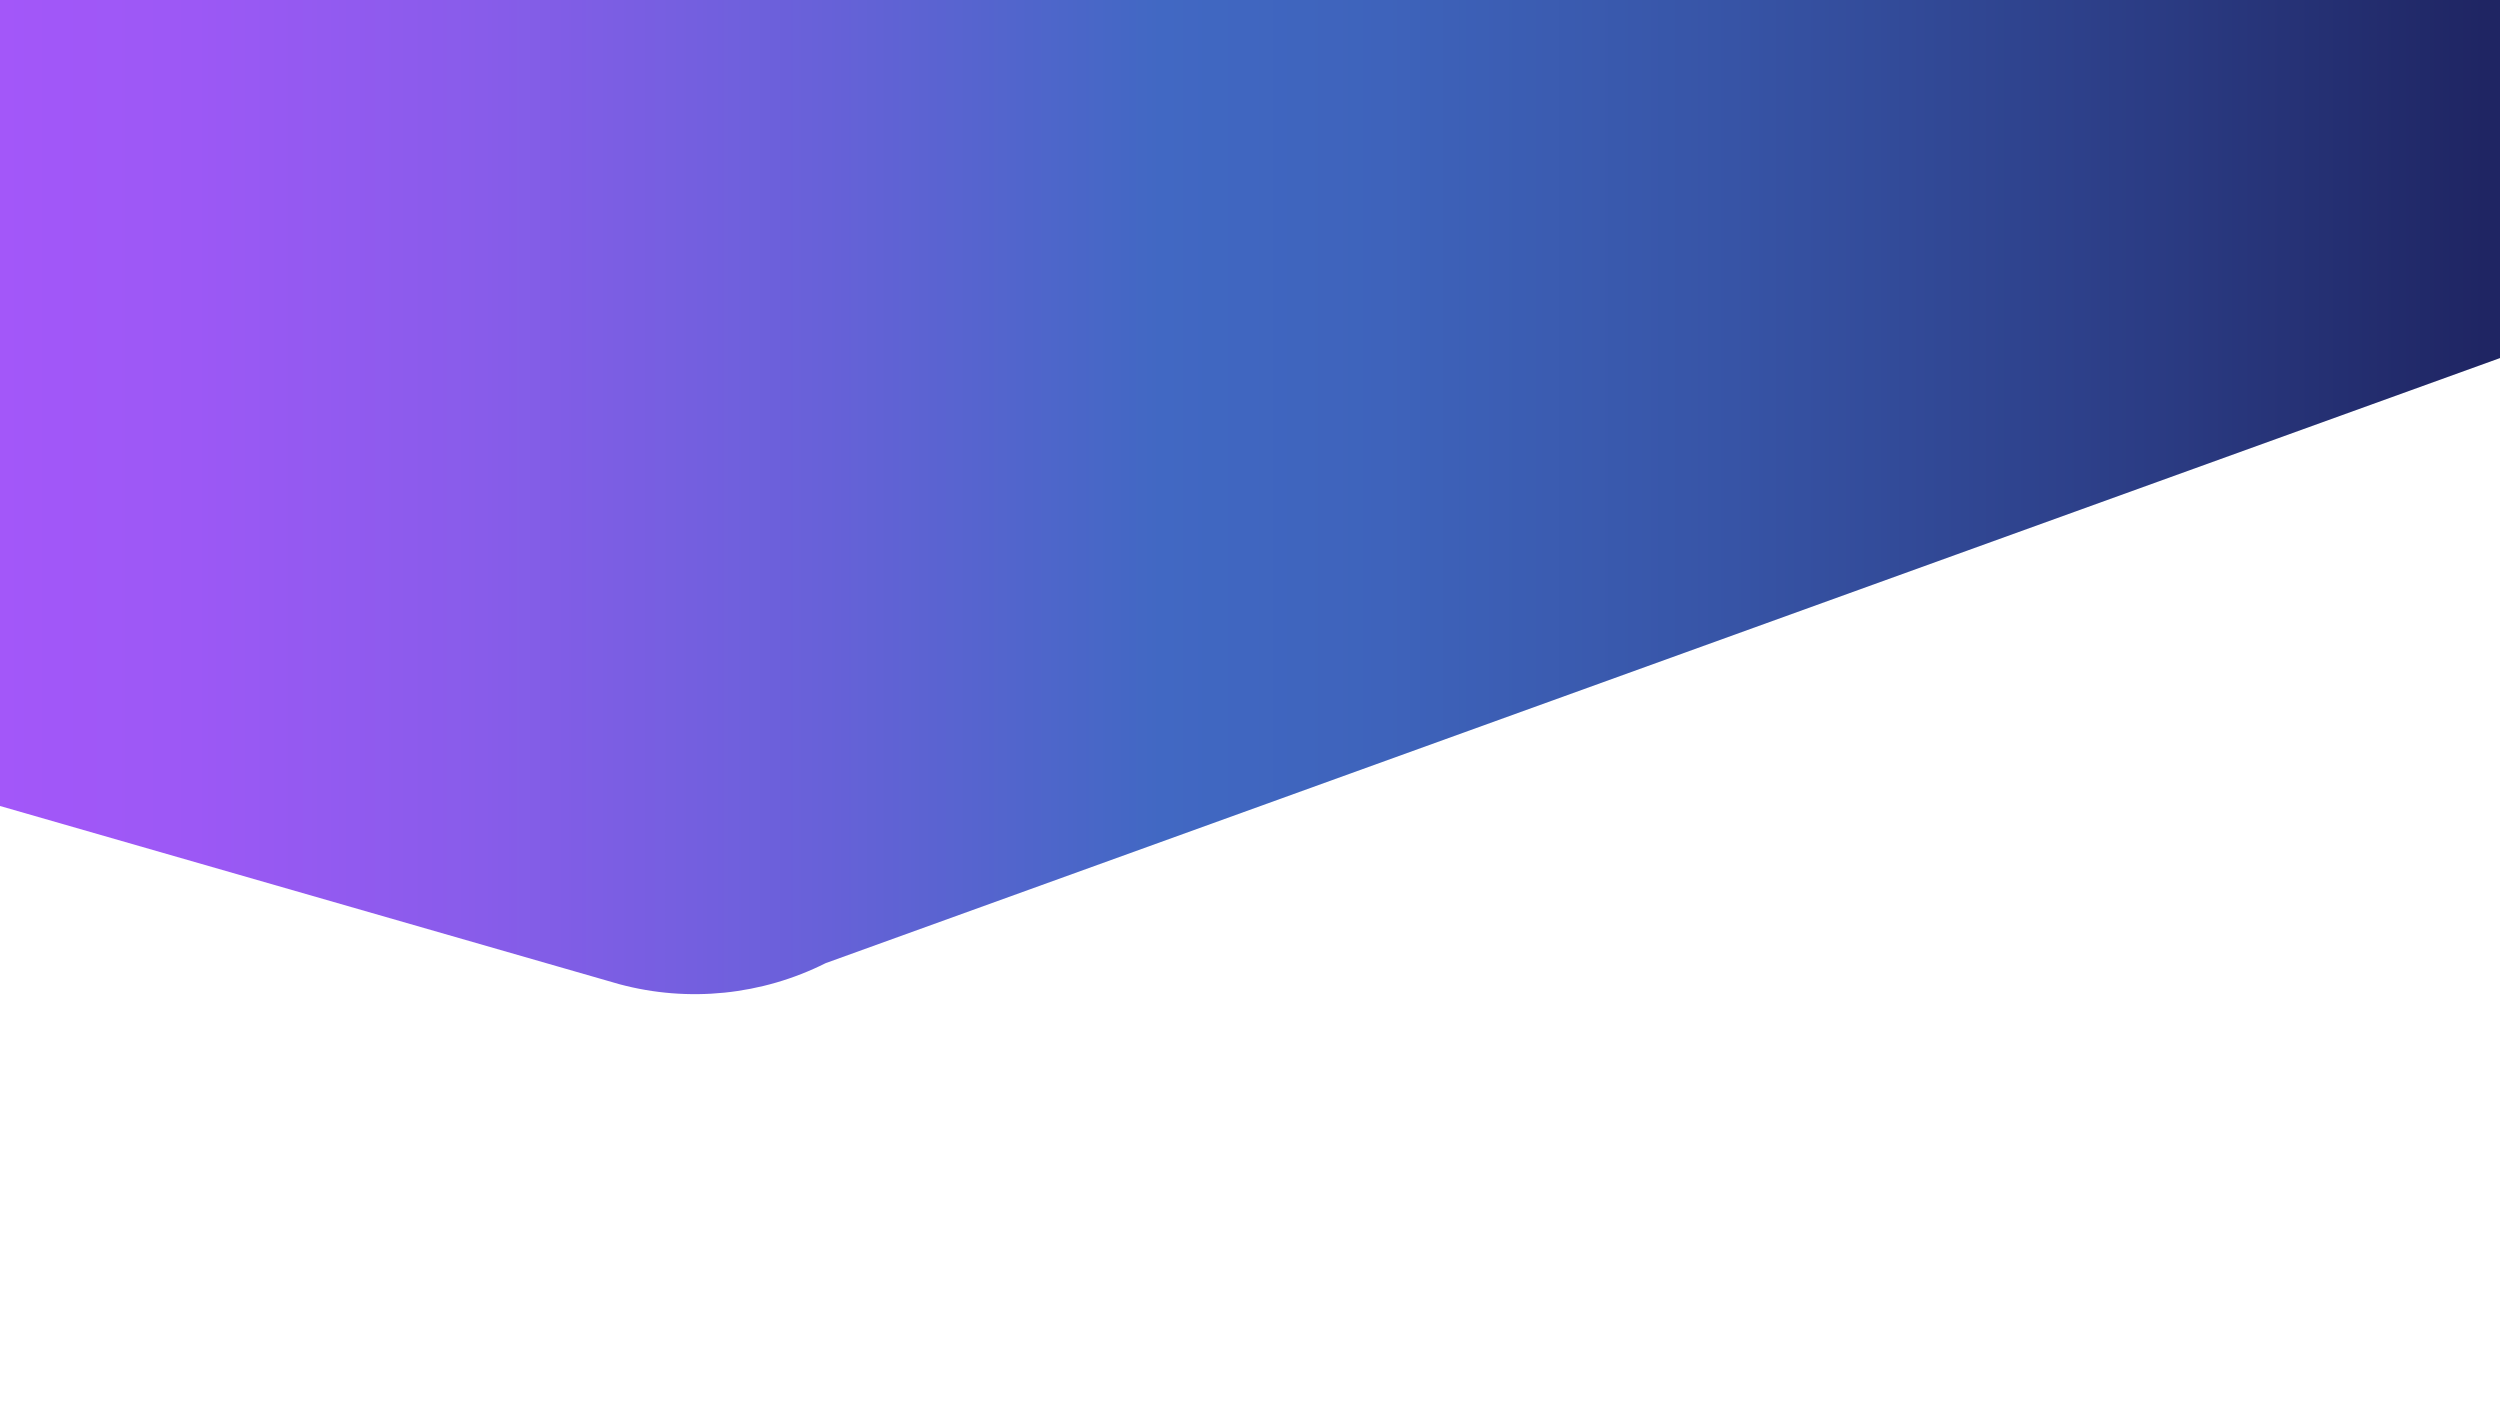
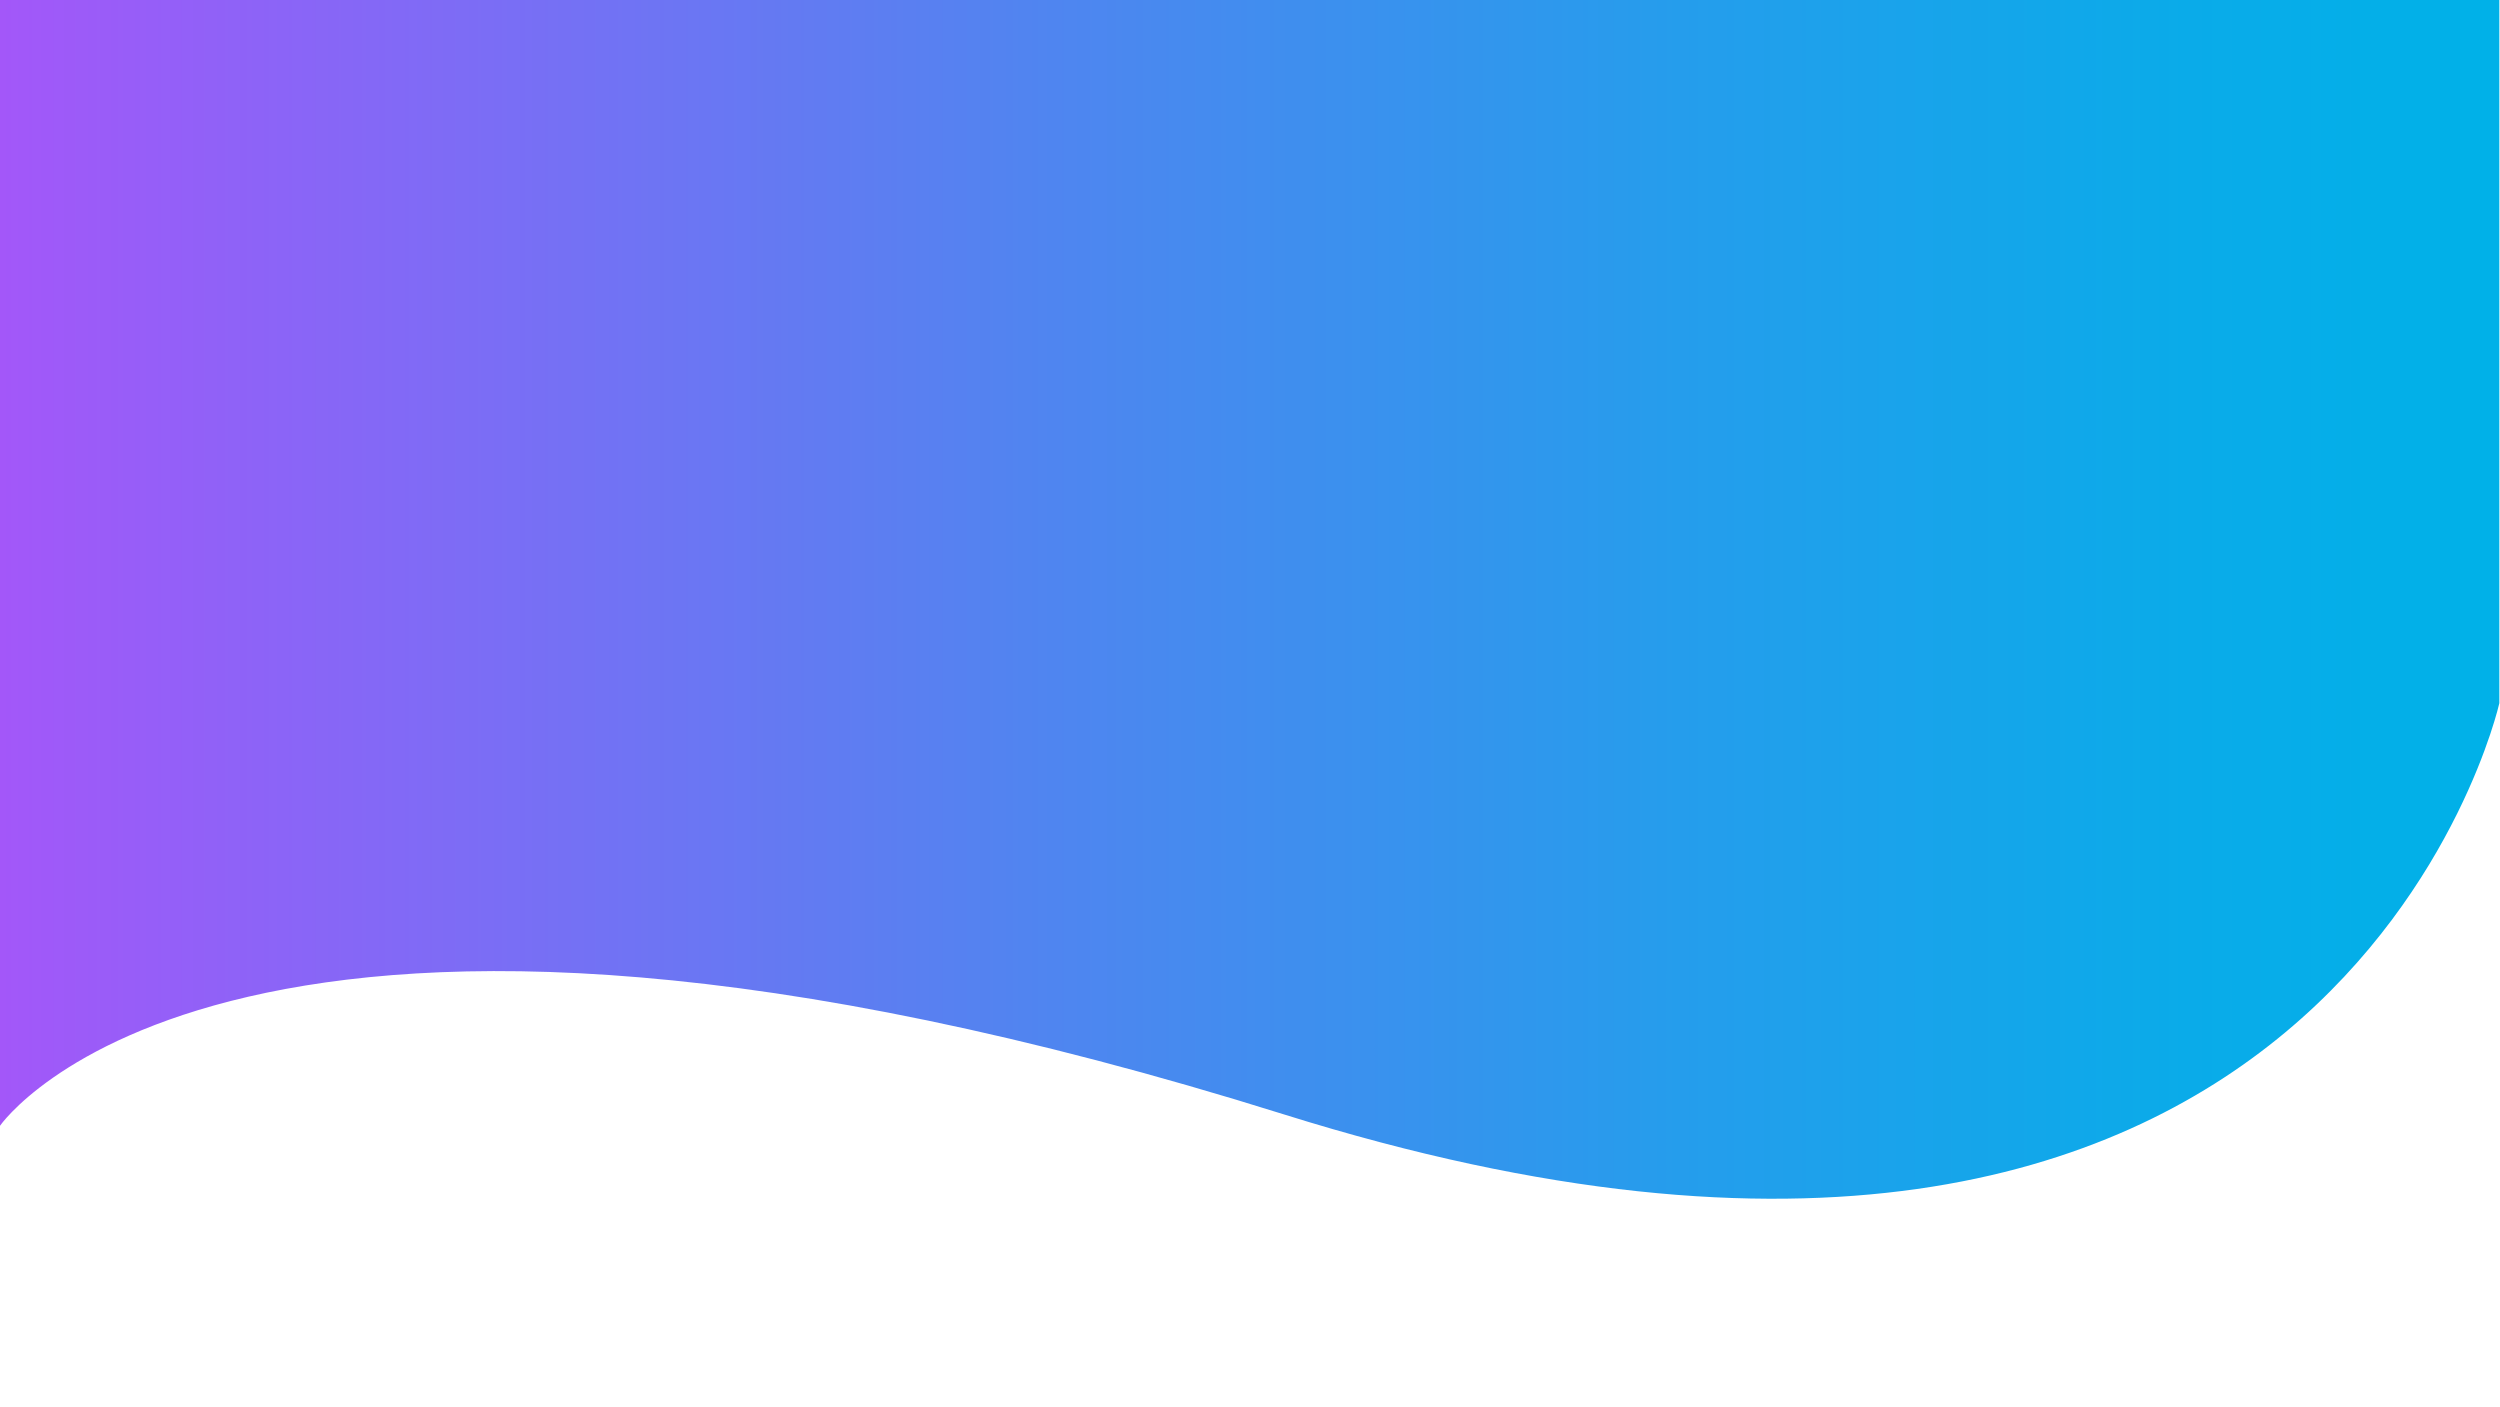
<svg xmlns="http://www.w3.org/2000/svg" version="1.1" id="Capa_1" x="0px" y="0px" viewBox="0 0 1920 1080" style="enable-background:new 0 0 1920 1080;" xml:space="preserve">
  <style type="text/css">
	.st0{fill:url(#SVGID_1_);}
+ 	.st1{fill:none;}
</style>
-   <g>
-     <linearGradient id="SVGID_1_" gradientUnits="userSpaceOnUse" x1="0" y1="381.793" x2="1920" y2="381.793">
-       <stop offset="0" style="stop-color:#A357F9" />
-       <stop offset="7.786237e-02" style="stop-color:#9C58F5" />
-       <stop offset="0.193" style="stop-color:#885CEA" />
-       <stop offset="0.331" style="stop-color:#6761D8" />
-       <stop offset="0.464" style="stop-color:#4168C3" />
-       <stop offset="0.554" style="stop-color:#3E63BB" />
-       <stop offset="0.693" style="stop-color:#3754A6" />
-       <stop offset="0.861" style="stop-color:#2B3C84" />
-       <stop offset="0.994" style="stop-color:#1F2563" />
-     </linearGradient>
-     <path class="st0" d="M1920,275L634.1,739.7c-49,24.6-105.4,30.4-158.3,16.2L0,619V0h1920V275z" />
-   </g>
+   <linearGradient id="SVGID_1_" gradientUnits="userSpaceOnUse" x1="0" y1="460.311" x2="1919.5" y2="460.311">
+     <stop offset="0" style="stop-color:#A357F9" />
+     <stop offset="0.103" style="stop-color:#8D63F7" />
+     <stop offset="0.41" style="stop-color:#5184F0" />
+     <stop offset="0.672" style="stop-color:#259DEC" />
+     <stop offset="0.875" style="stop-color:#0AABE9" />
+     <stop offset="0.994" style="stop-color:#00B1E8" />
+   </linearGradient>
+   <path class="st0" d="M1919.5,540c0,0-126.8,568.6-933.3,315.9S0,864.6,0,864.6V0h1919.5V540z" />
+   <path class="st1" d="M960,1080" />
+   <path class="st1" d="M945.1,1080" />
</svg>
